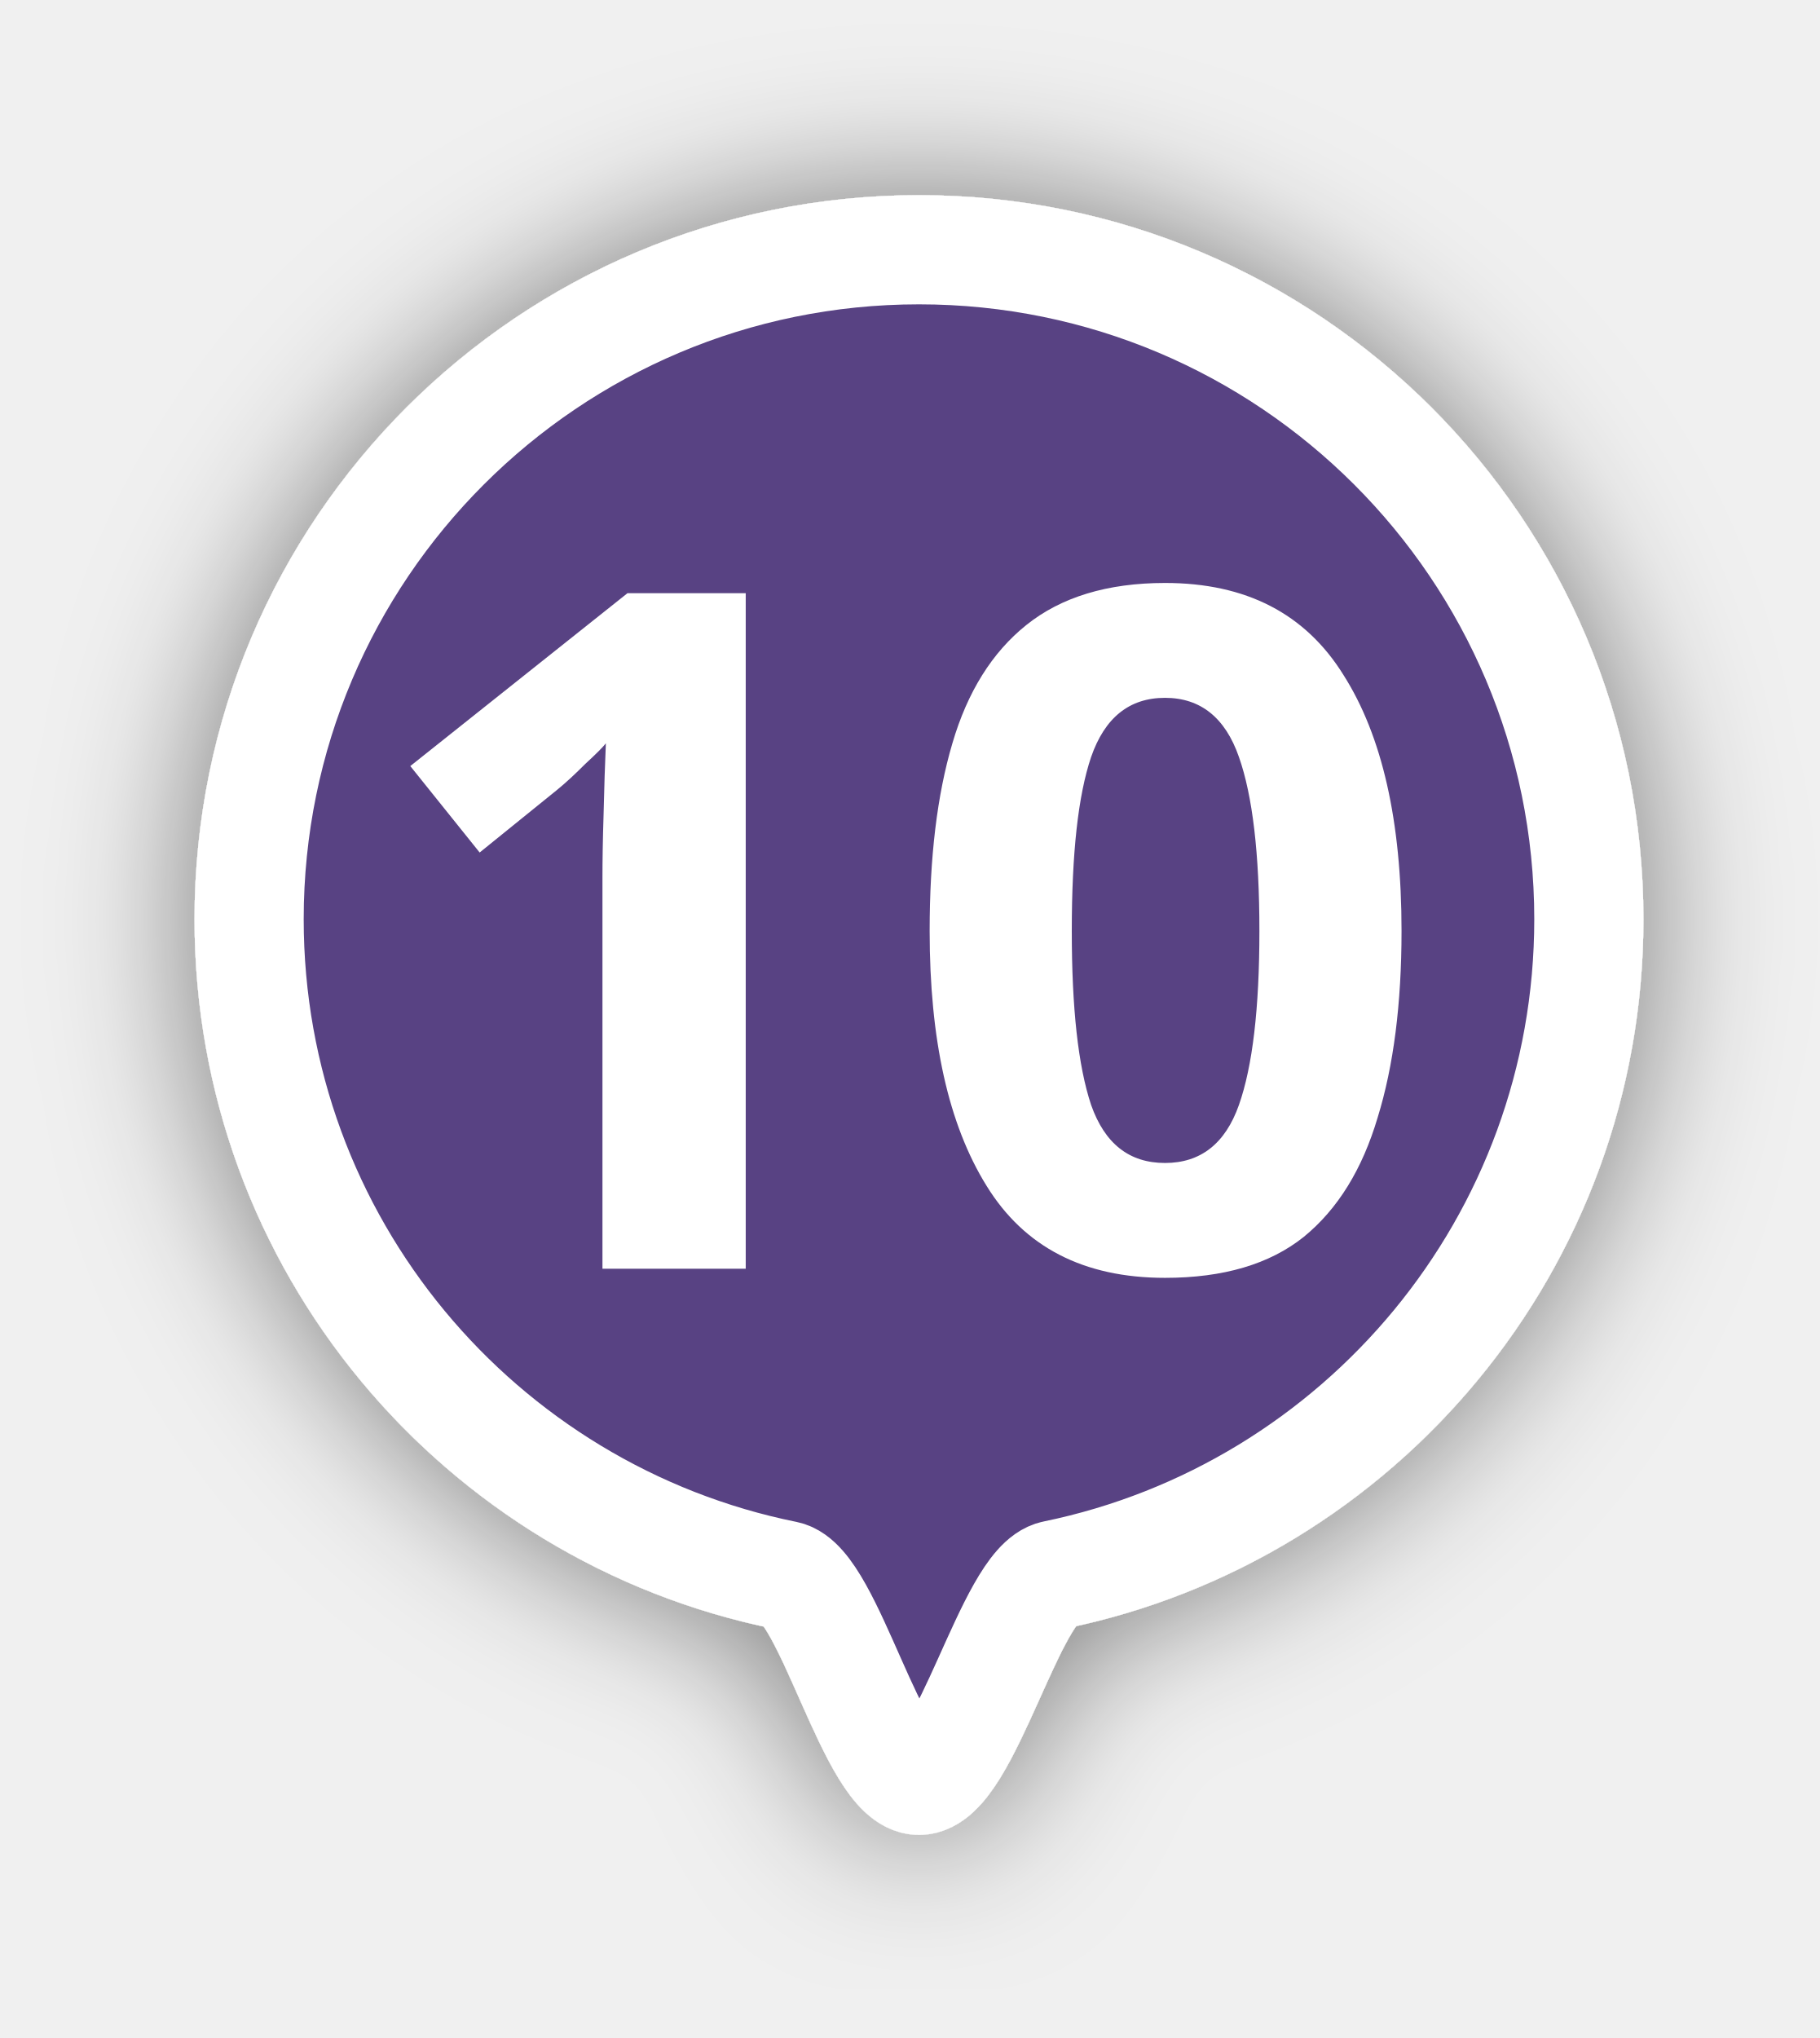
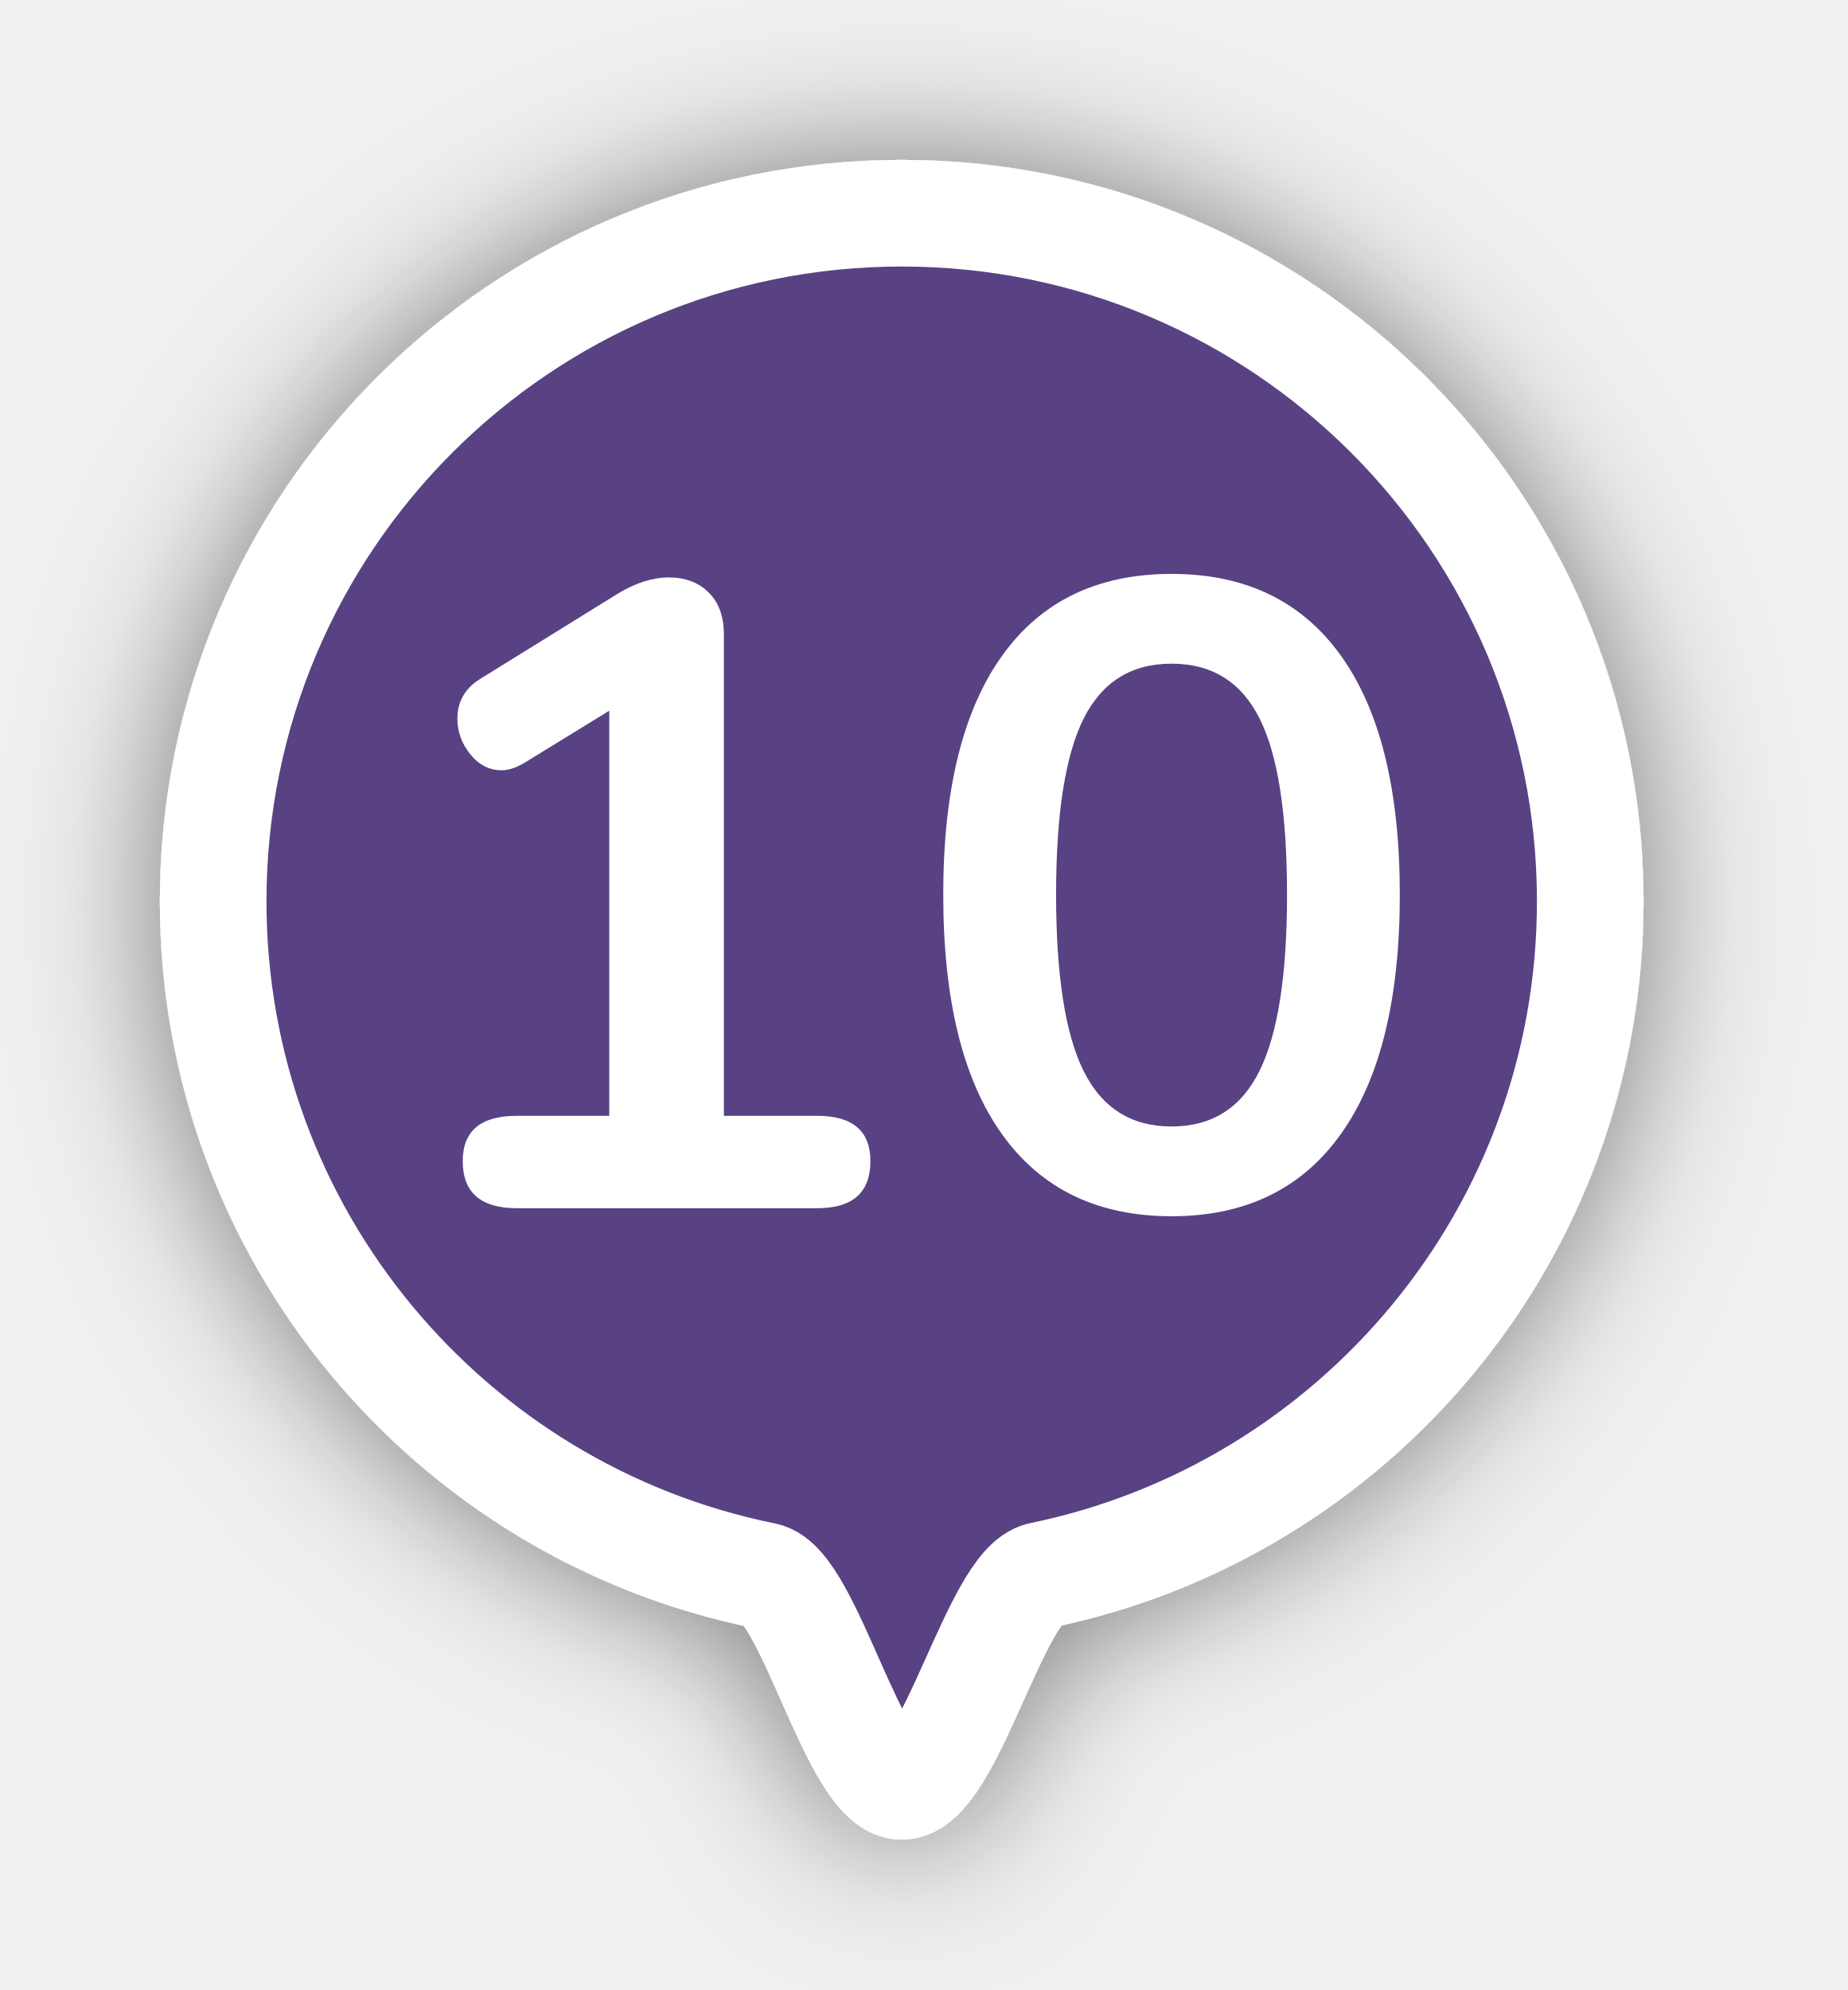
- <svg xmlns="http://www.w3.org/2000/svg" width="25px" height="28px" viewBox="0 0 25 28" version="1.1">
+ <svg xmlns="http://www.w3.org/2000/svg" width="26px" height="28px" viewBox="0 0 26 28" version="1.1">
  <defs>
-     <filter x="-21.1%" y="-18.2%" width="142.1%" height="131.8%" filterUnits="objectBoundingBox" id="filter-1">
+     <filter x="-25.0%" y="-21.7%" width="150.0%" height="139.1%" filterUnits="objectBoundingBox" id="filter-1">
      <feOffset dx="0" dy="0" in="SourceAlpha" result="shadowOffsetOuter1" />
      <feGaussianBlur stdDeviation="1" in="shadowOffsetOuter1" result="shadowBlurOuter1" />
      <feColorMatrix values="0 0 0 0 0   0 0 0 0 0   0 0 0 0 0  0 0 0 0.5 0" type="matrix" in="shadowBlurOuter1" result="shadowMatrixOuter1" />
      <feMerge>
        <feMergeNode in="shadowMatrixOuter1" />
        <feMergeNode in="SourceGraphic" />
      </feMerge>
    </filter>
  </defs>
-   <g id="Tour-Path---Add-Guide-Point" stroke="none" stroke-width="1" fill="none" fill-rule="evenodd">
-     <g id="pin10" filter="url(#filter-1)" transform="translate(3.423272, 3.431223)">
-       <path d="M9.205,0 C14.289,0 18.41,4.118 18.41,9.198 C18.41,13.639 15.259,17.346 11.069,18.207 C10.467,18.33 9.844,21.028 9.205,21.028 C8.577,21.028 7.964,18.332 7.371,18.213 C3.166,17.363 0,13.65 0,9.198 C0,4.118 4.121,0 9.205,0" id="circle" stroke="#FFFFFF" stroke-width="1.5" fill="#594383" />
-       <text id="10" font-family="Nunito-Bold, Nunito" font-size="13" font-weight="bold" fill="#FFFFFF">
-         <tspan x="1.45" y="14">10</tspan>
-       </text>
+   <g id="Page-1" stroke="none" stroke-width="1" fill="none" fill-rule="evenodd">
+     <g id="pin10" transform="translate(3, 3)">
+       <g id="1" filter="url(#filter-1)">
+         <path d="M9.69,0 C15.041,0 19.379,4.335 19.379,9.682 C19.379,14.357 16.062,18.258 11.652,19.165 C11.018,19.295 10.362,22.134 9.69,22.134 C9.029,22.134 8.383,19.297 7.759,19.171 C3.333,18.277 0,14.368 0,9.682 C0,4.335 4.338,0 9.69,0" id="circle" stroke="#FFFFFF" stroke-width="1.5" fill="#594383" />
+         <path d="M8.499,12.7 C8.999,12.7 9.249,12.912 9.249,13.338 C9.249,13.779 8.999,14 8.499,14 L4.274,14 C3.766,14 3.512,13.779 3.512,13.338 C3.512,12.912 3.766,12.7 4.274,12.7 L5.574,12.7 L5.574,7 L4.374,7.737 C4.258,7.804 4.154,7.838 4.062,7.838 C3.887,7.838 3.739,7.763 3.618,7.612 C3.497,7.462 3.437,7.296 3.437,7.112 C3.437,6.871 3.545,6.683 3.762,6.55 L5.699,5.35 C5.949,5.2 6.187,5.125 6.412,5.125 C6.645,5.125 6.833,5.196 6.974,5.338 C7.116,5.479 7.187,5.675 7.187,5.925 L7.187,12.7 L8.499,12.7 Z M13.487,14.113 C12.445,14.113 11.649,13.727 11.099,12.956 C10.549,12.185 10.274,11.063 10.274,9.588 C10.274,8.121 10.549,7.002 11.099,6.231 C11.649,5.46 12.445,5.075 13.487,5.075 C14.529,5.075 15.324,5.46 15.874,6.231 C16.424,7.002 16.699,8.121 16.699,9.588 C16.699,11.054 16.424,12.175 15.874,12.95 C15.324,13.725 14.529,14.113 13.487,14.113 Z M13.487,12.85 C14.054,12.85 14.466,12.59 14.724,12.069 C14.983,11.548 15.112,10.721 15.112,9.588 C15.112,8.446 14.983,7.619 14.724,7.106 C14.466,6.594 14.054,6.338 13.487,6.338 C12.92,6.338 12.508,6.596 12.249,7.112 C11.991,7.629 11.862,8.454 11.862,9.588 C11.862,10.721 11.991,11.548 12.249,12.069 C12.508,12.59 12.92,12.85 13.487,12.85 Z" fill="#FFFFFF" />
+       </g>
    </g>
  </g>
</svg>
